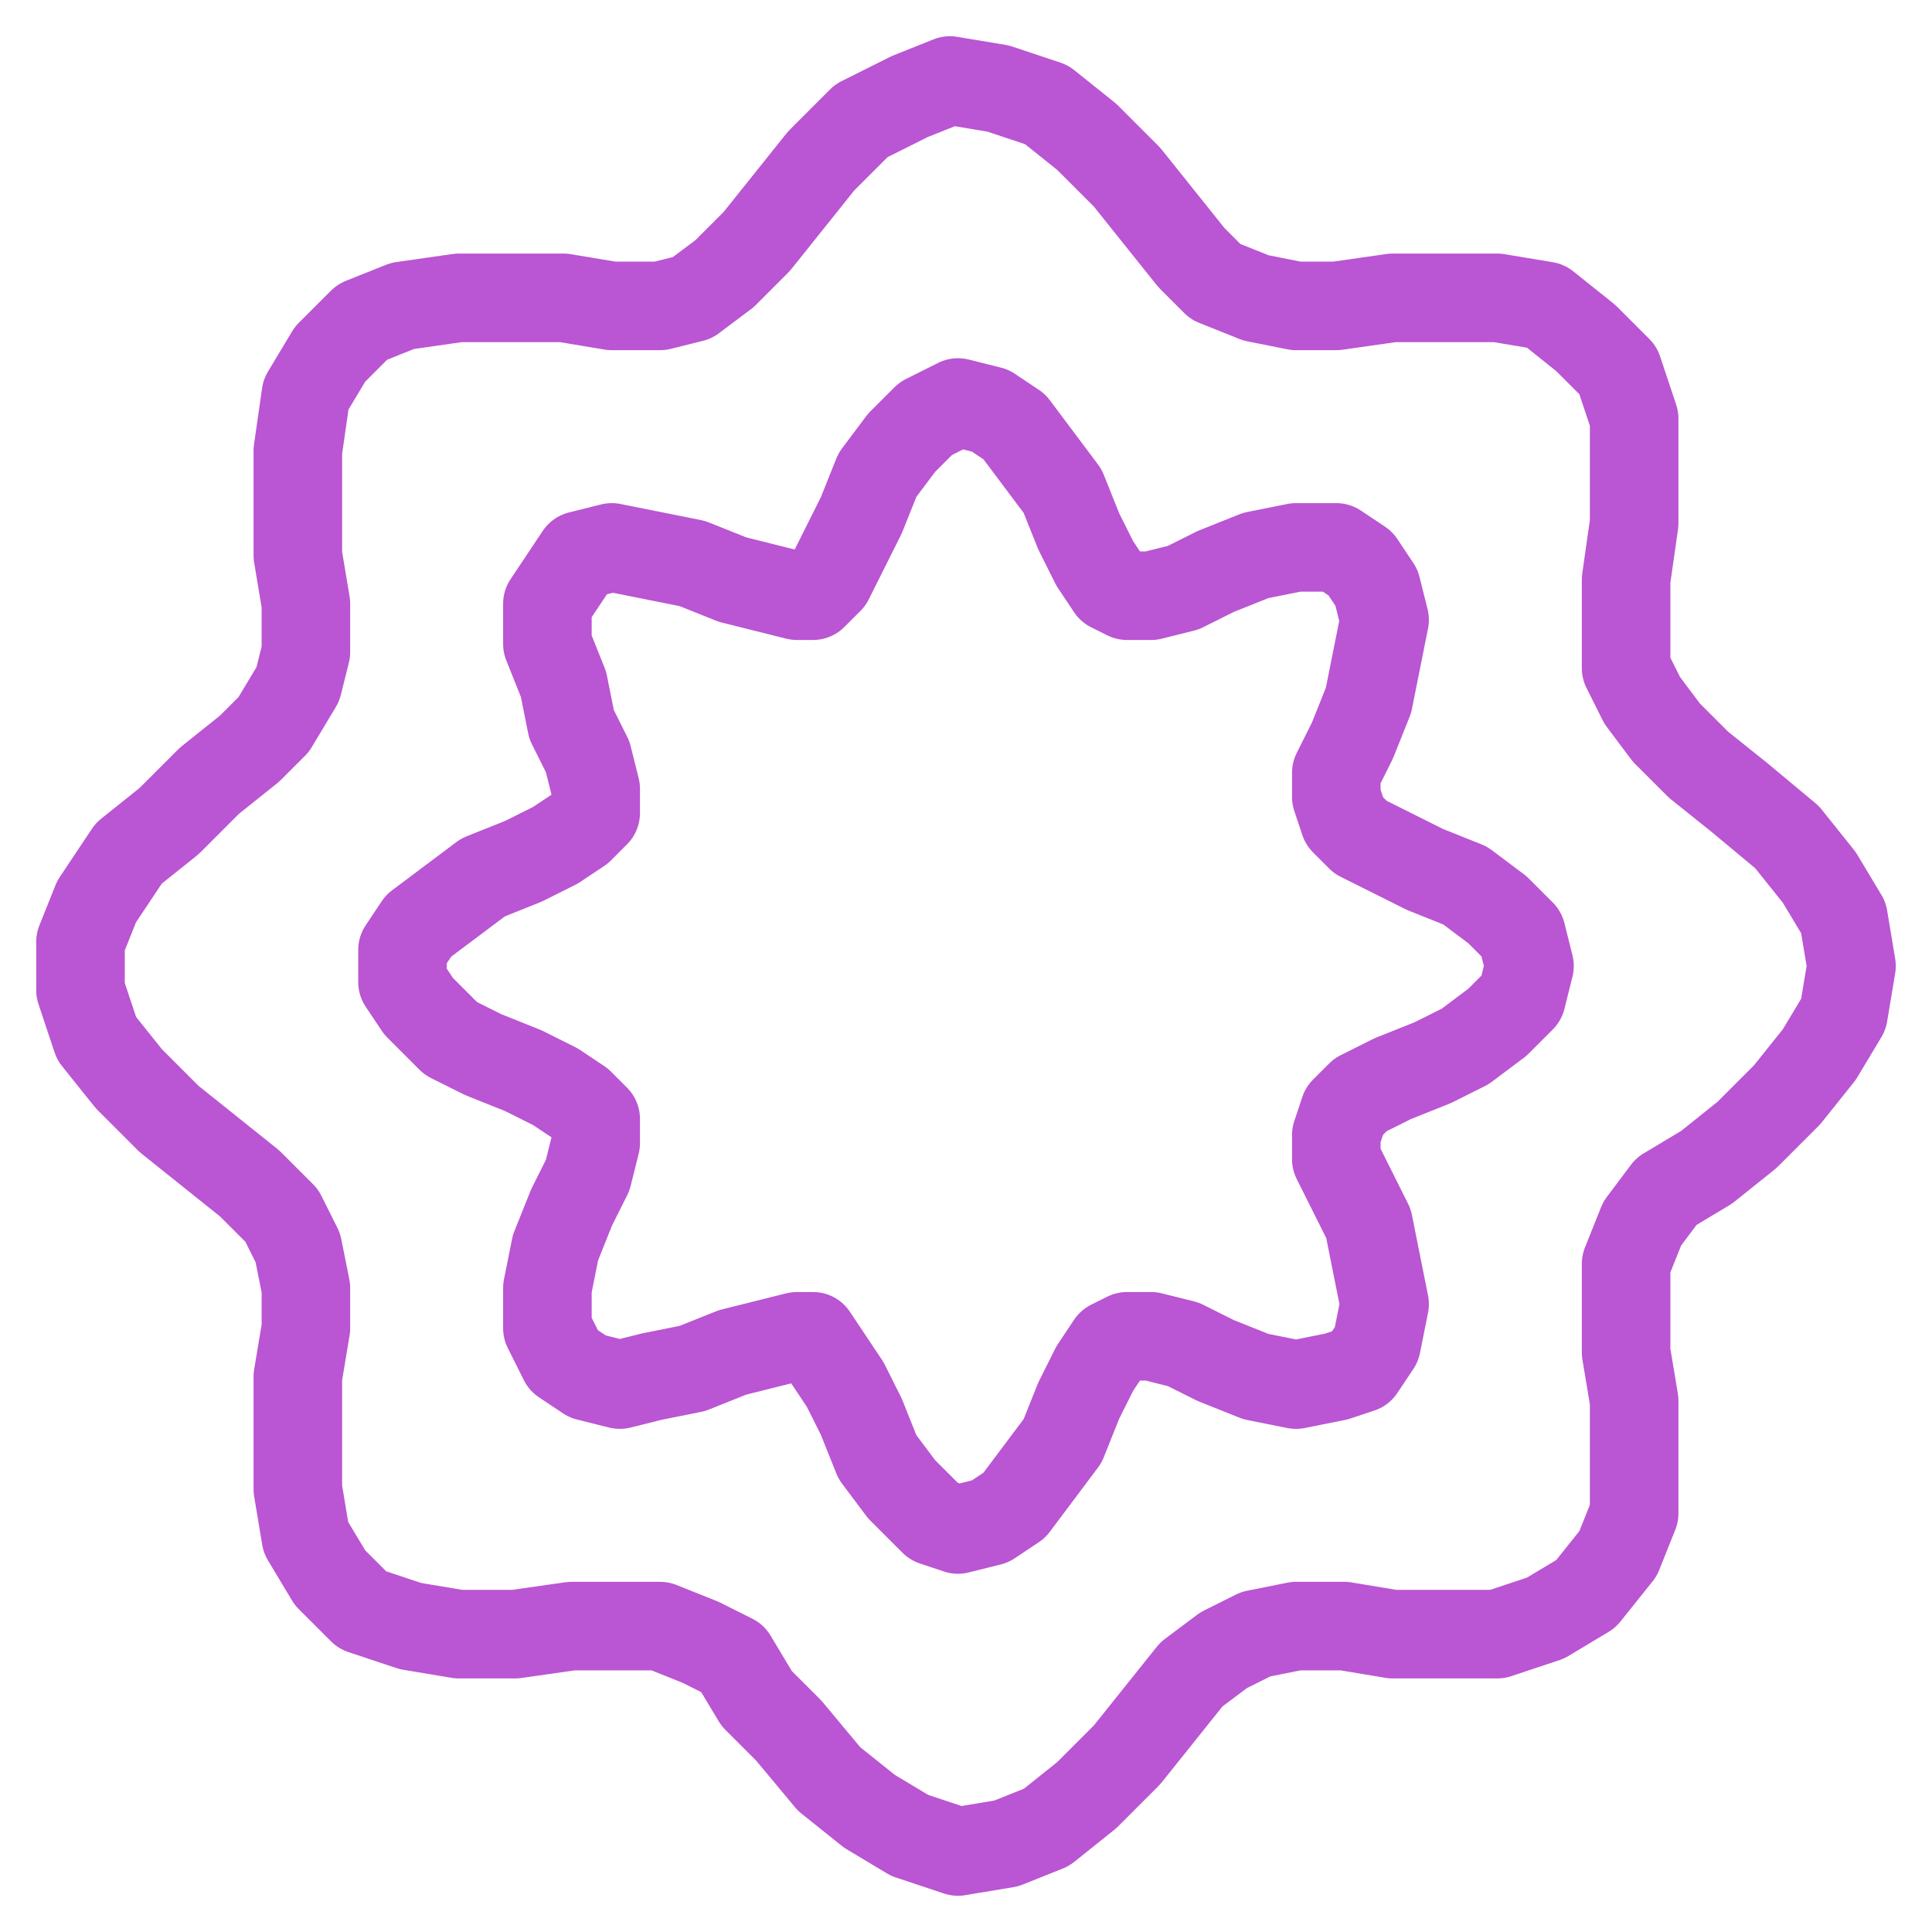
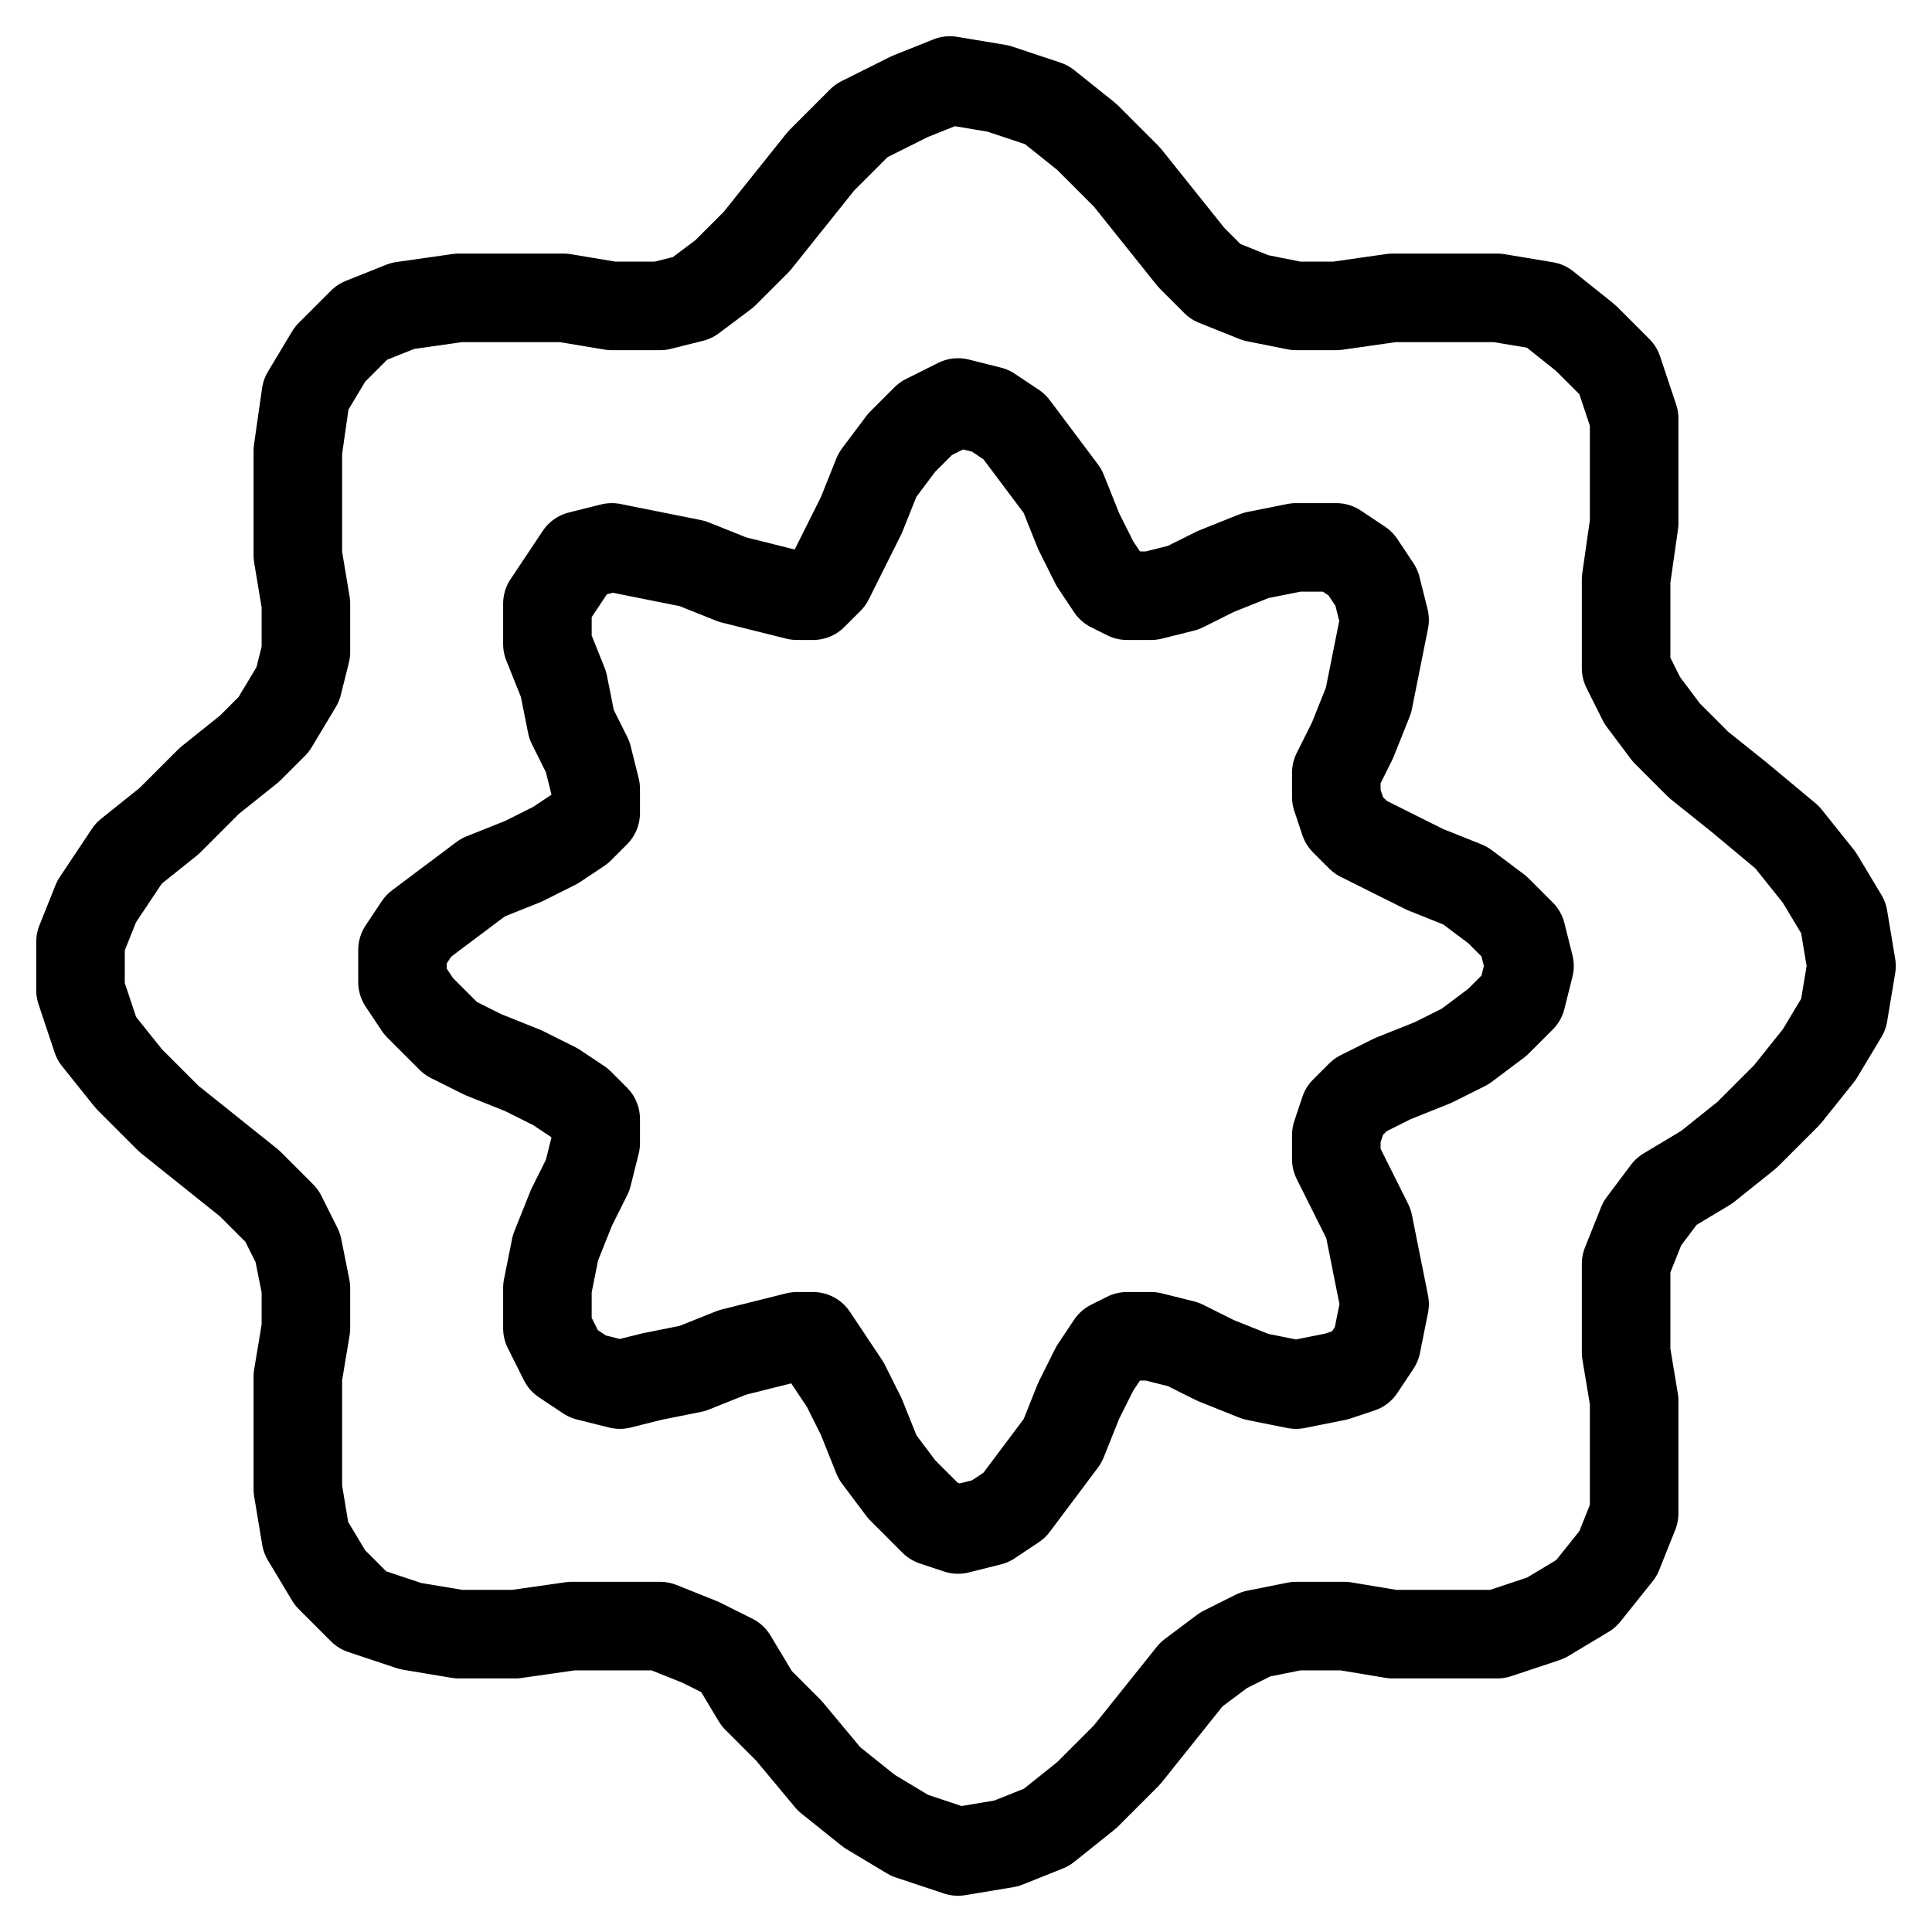
- <svg xmlns="http://www.w3.org/2000/svg" viewBox="0 0 24 24" width="24" height="24" fill="none" stroke="#BA55D3" stroke-width="1.1" stroke-linecap="round" stroke-linejoin="round">
+ <svg xmlns="http://www.w3.org/2000/svg" viewBox="0 0 24 24" width="24" height="24" fill="none" stroke="currentColor" stroke-width="1.1" stroke-linecap="round" stroke-linejoin="round">
  <path d="M 14.0,2.2 L 13.5,1.7 13.0,1.3 12.4,1.1 11.8,1.0 11.3,1.2 10.7,1.5 10.2,2.0 9.8,2.5 9.4,3.0 9.0,3.4 8.6,3.7 8.2,3.8 7.6,3.8 7.0,3.7 6.4,3.7 5.7,3.7 5.0,3.8 4.5,4.0 4.1,4.4 3.8,4.9 3.7,5.6 3.7,6.2 3.7,6.9 3.8,7.5 3.8,8.1 3.7,8.5 3.4,9.0 3.1,9.3 2.6,9.7 2.1,10.2 1.6,10.6 1.2,11.2 1.0,11.7 1.0,12.3 1.2,12.9 1.6,13.4 2.1,13.9 2.6,14.3 3.1,14.7 3.5,15.1 3.7,15.5 3.8,16.0 3.8,16.5 3.7,17.1 3.7,17.8 3.7,18.5 3.8,19.1 4.1,19.6 4.5,20.0 5.1,20.2 5.7,20.3 6.4,20.3 7.1,20.2 7.7,20.2 8.2,20.2 8.7,20.4 9.1,20.6 9.4,21.1 9.8,21.5 10.3,22.1 10.8,22.5 11.3,22.8 11.9,23.0 12.5,22.9 13.0,22.7 13.5,22.3 14.0,21.8 14.4,21.3 14.8,20.8 15.2,20.5 15.6,20.3 16.1,20.2 16.7,20.2 17.3,20.3 18.0,20.3 18.6,20.3 19.2,20.1 19.7,19.8 20.1,19.3 20.3,18.8 20.3,18.1 20.3,17.4 20.2,16.8 20.2,16.2 20.2,15.7 20.4,15.2 20.7,14.8 21.2,14.5 21.7,14.1 22.2,13.6 22.6,13.1 22.9,12.6 23.0,12.0 22.9,11.4 22.6,10.9 22.2,10.4 21.6,9.9 21.1,9.5 20.7,9.1 20.4,8.7 20.2,8.3 20.2,7.8 20.2,7.2 20.3,6.5 20.3,5.9 20.3,5.2 20.1,4.6 19.7,4.2 19.2,3.8 18.6,3.7 17.9,3.7 17.3,3.7 16.6,3.8 16.1,3.8 15.6,3.7 15.1,3.5 14.8,3.2 14.4,2.7 14.0,2.2 Z" />
  <path d="M 13.2,6.1 L 12.9,5.7 12.6,5.3 12.3,5.1 11.9,5.0 11.5,5.2 11.2,5.5 10.9,5.9 10.7,6.4 10.5,6.8 10.3,7.2 10.1,7.4 9.9,7.4 9.5,7.3 9.1,7.2 8.6,7.0 8.1,6.9 7.6,6.8 7.2,6.9 7.0,7.2 6.8,7.5 6.8,8.0 7.0,8.5 7.1,9.0 7.3,9.4 7.4,9.8 7.4,10.1 7.2,10.3 6.9,10.5 6.5,10.7 6.0,10.9 5.6,11.2 5.2,11.5 5.0,11.8 5.0,12.2 5.2,12.5 5.6,12.9 6.0,13.1 6.5,13.3 6.9,13.5 7.2,13.7 7.4,13.9 7.4,14.2 7.3,14.6 7.1,15.0 6.9,15.5 6.8,16.0 6.8,16.5 7.0,16.9 7.3,17.1 7.7,17.2 8.1,17.1 8.6,17.0 9.1,16.8 9.5,16.7 9.9,16.6 10.1,16.6 10.3,16.9 10.5,17.2 10.7,17.6 10.9,18.1 11.2,18.5 11.6,18.9 11.9,19.0 12.3,18.9 12.6,18.7 12.9,18.3 13.2,17.9 13.4,17.4 13.6,17.0 13.8,16.7 14.0,16.6 14.3,16.6 14.7,16.7 15.1,16.9 15.6,17.1 16.1,17.2 16.6,17.1 16.9,17.0 17.1,16.7 17.2,16.2 17.1,15.7 17.0,15.2 16.8,14.8 16.6,14.4 16.6,14.1 16.7,13.8 16.9,13.6 17.3,13.4 17.8,13.2 18.2,13.0 18.6,12.7 18.9,12.4 19.0,12.0 18.9,11.6 18.6,11.3 18.2,11.0 17.7,10.8 17.3,10.6 16.9,10.4 16.7,10.2 16.6,9.9 16.6,9.6 16.8,9.2 17.0,8.7 17.1,8.2 17.2,7.7 17.1,7.3 16.9,7.0 16.6,6.8 16.1,6.8 15.6,6.9 15.1,7.1 14.7,7.3 14.3,7.4 14.0,7.4 13.8,7.3 13.6,7.0 13.4,6.6 13.2,6.1 Z" />
</svg>
